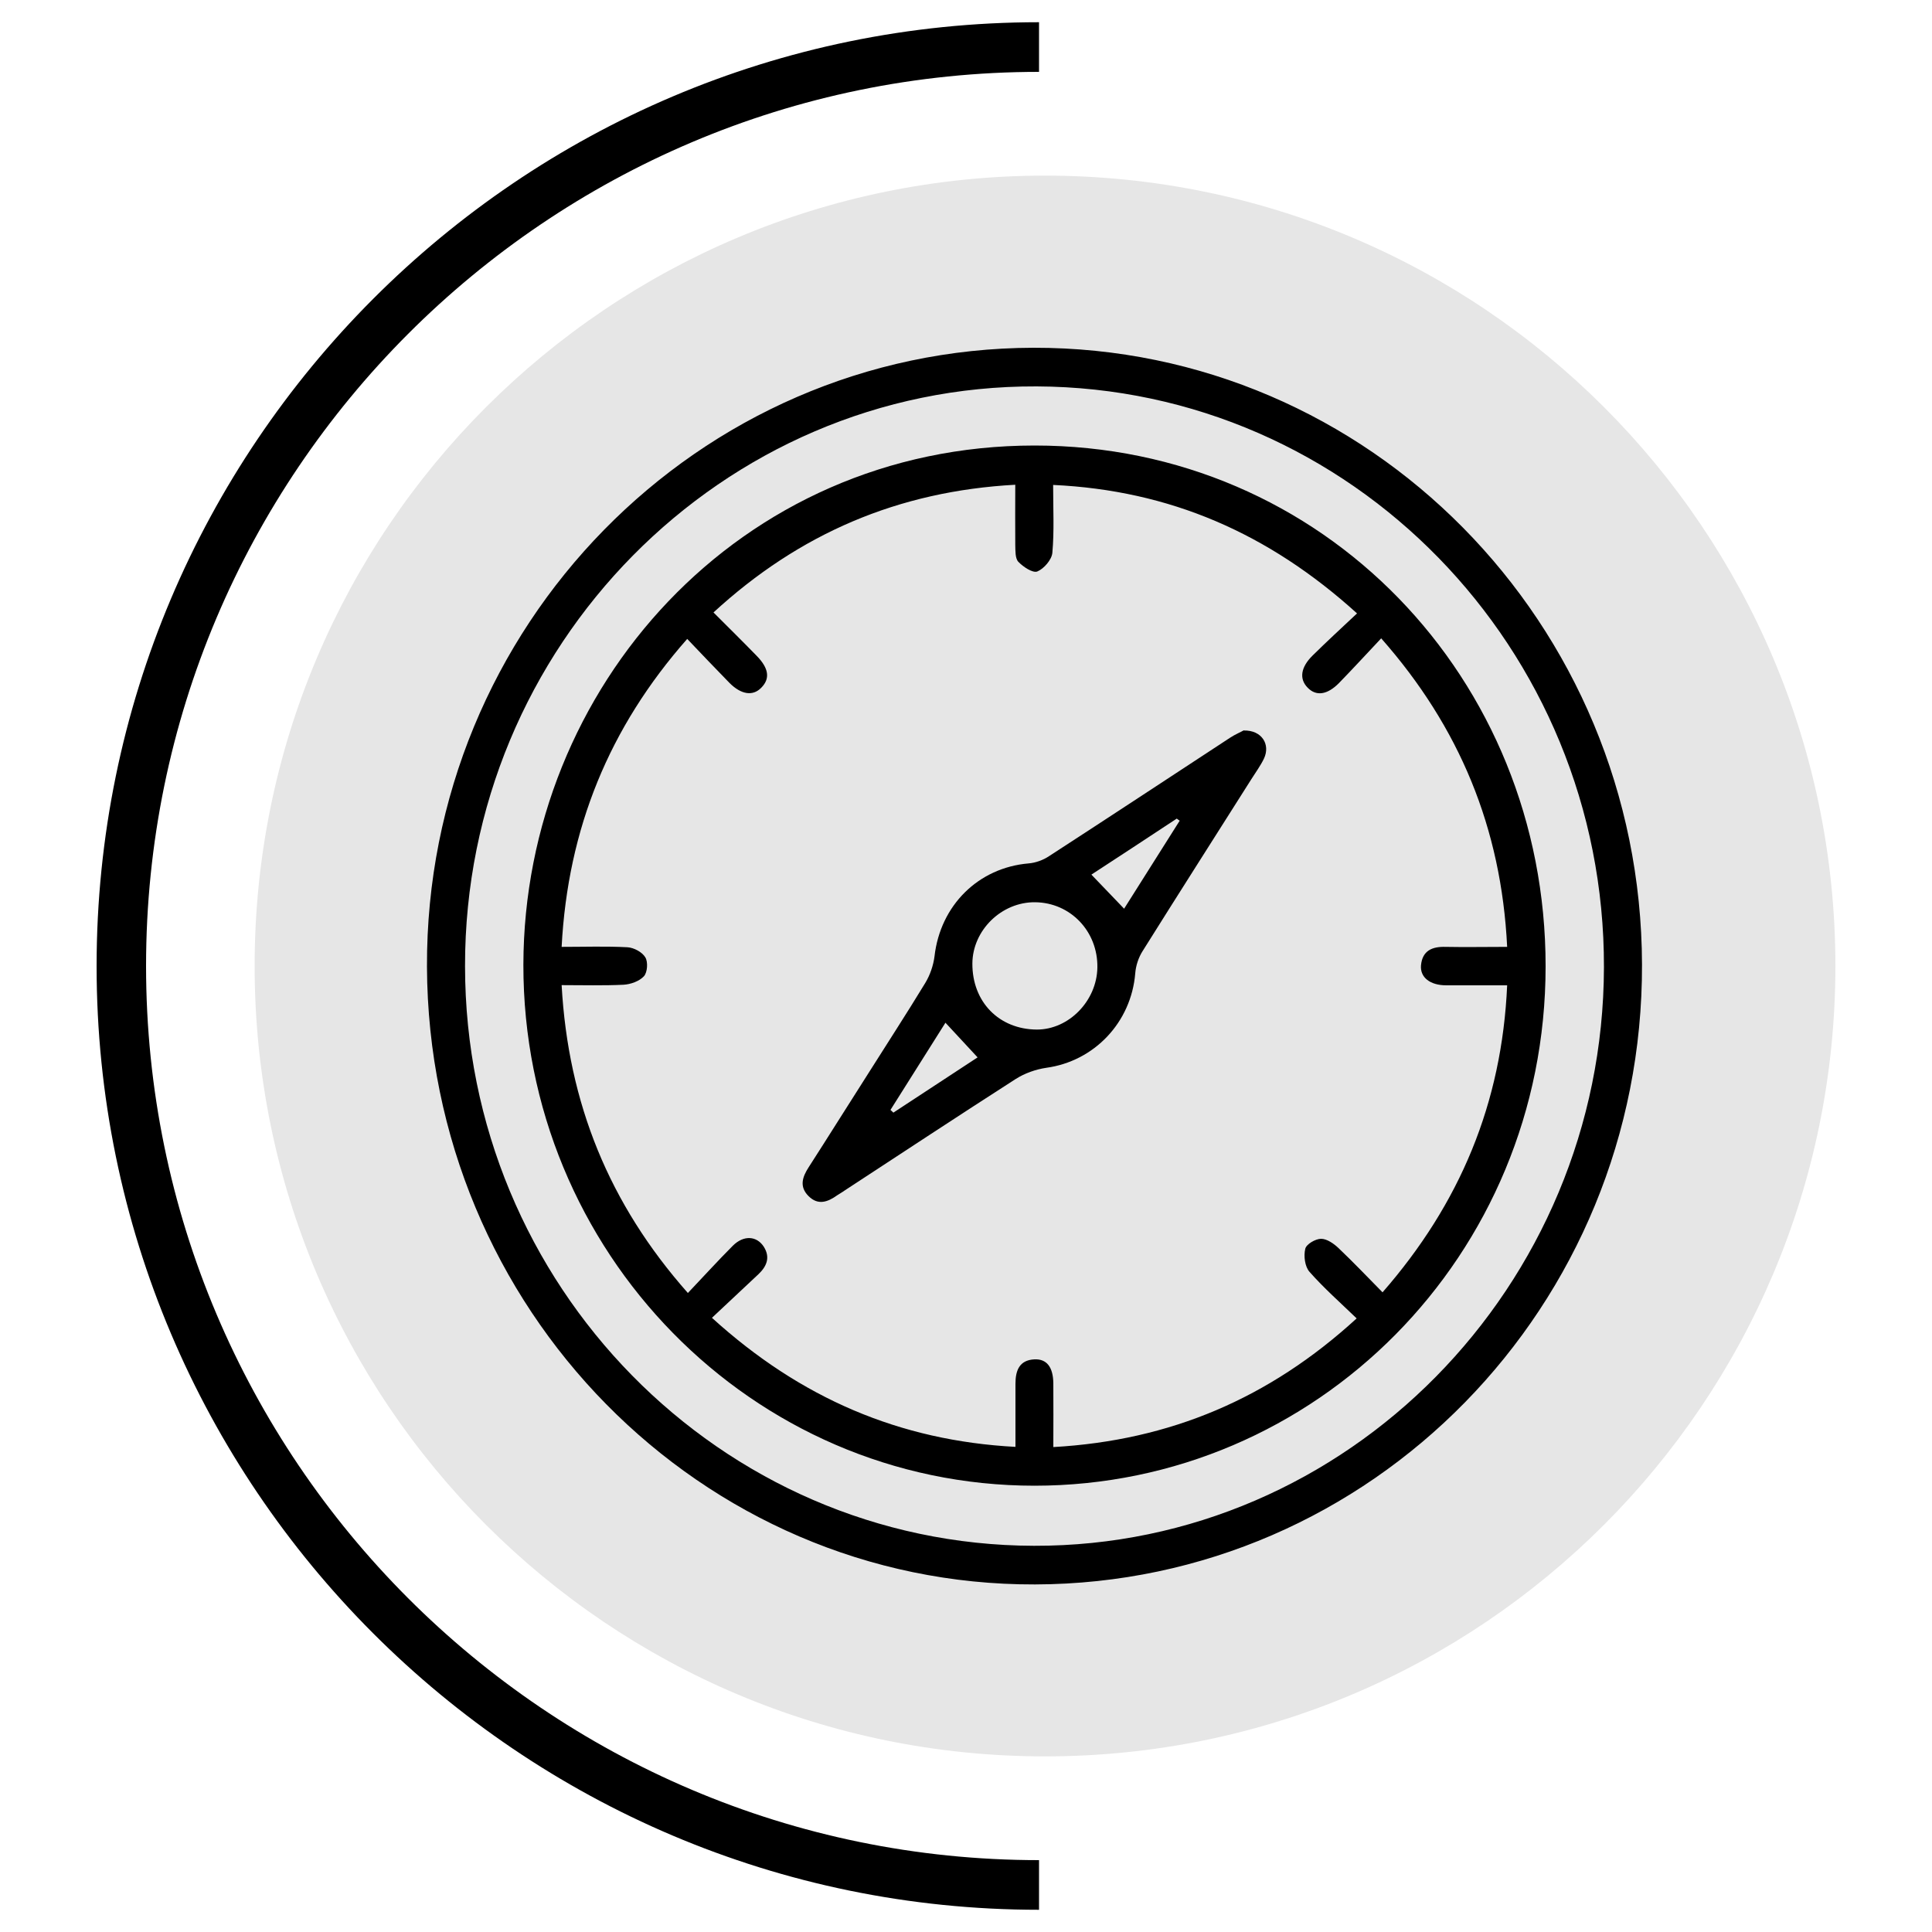
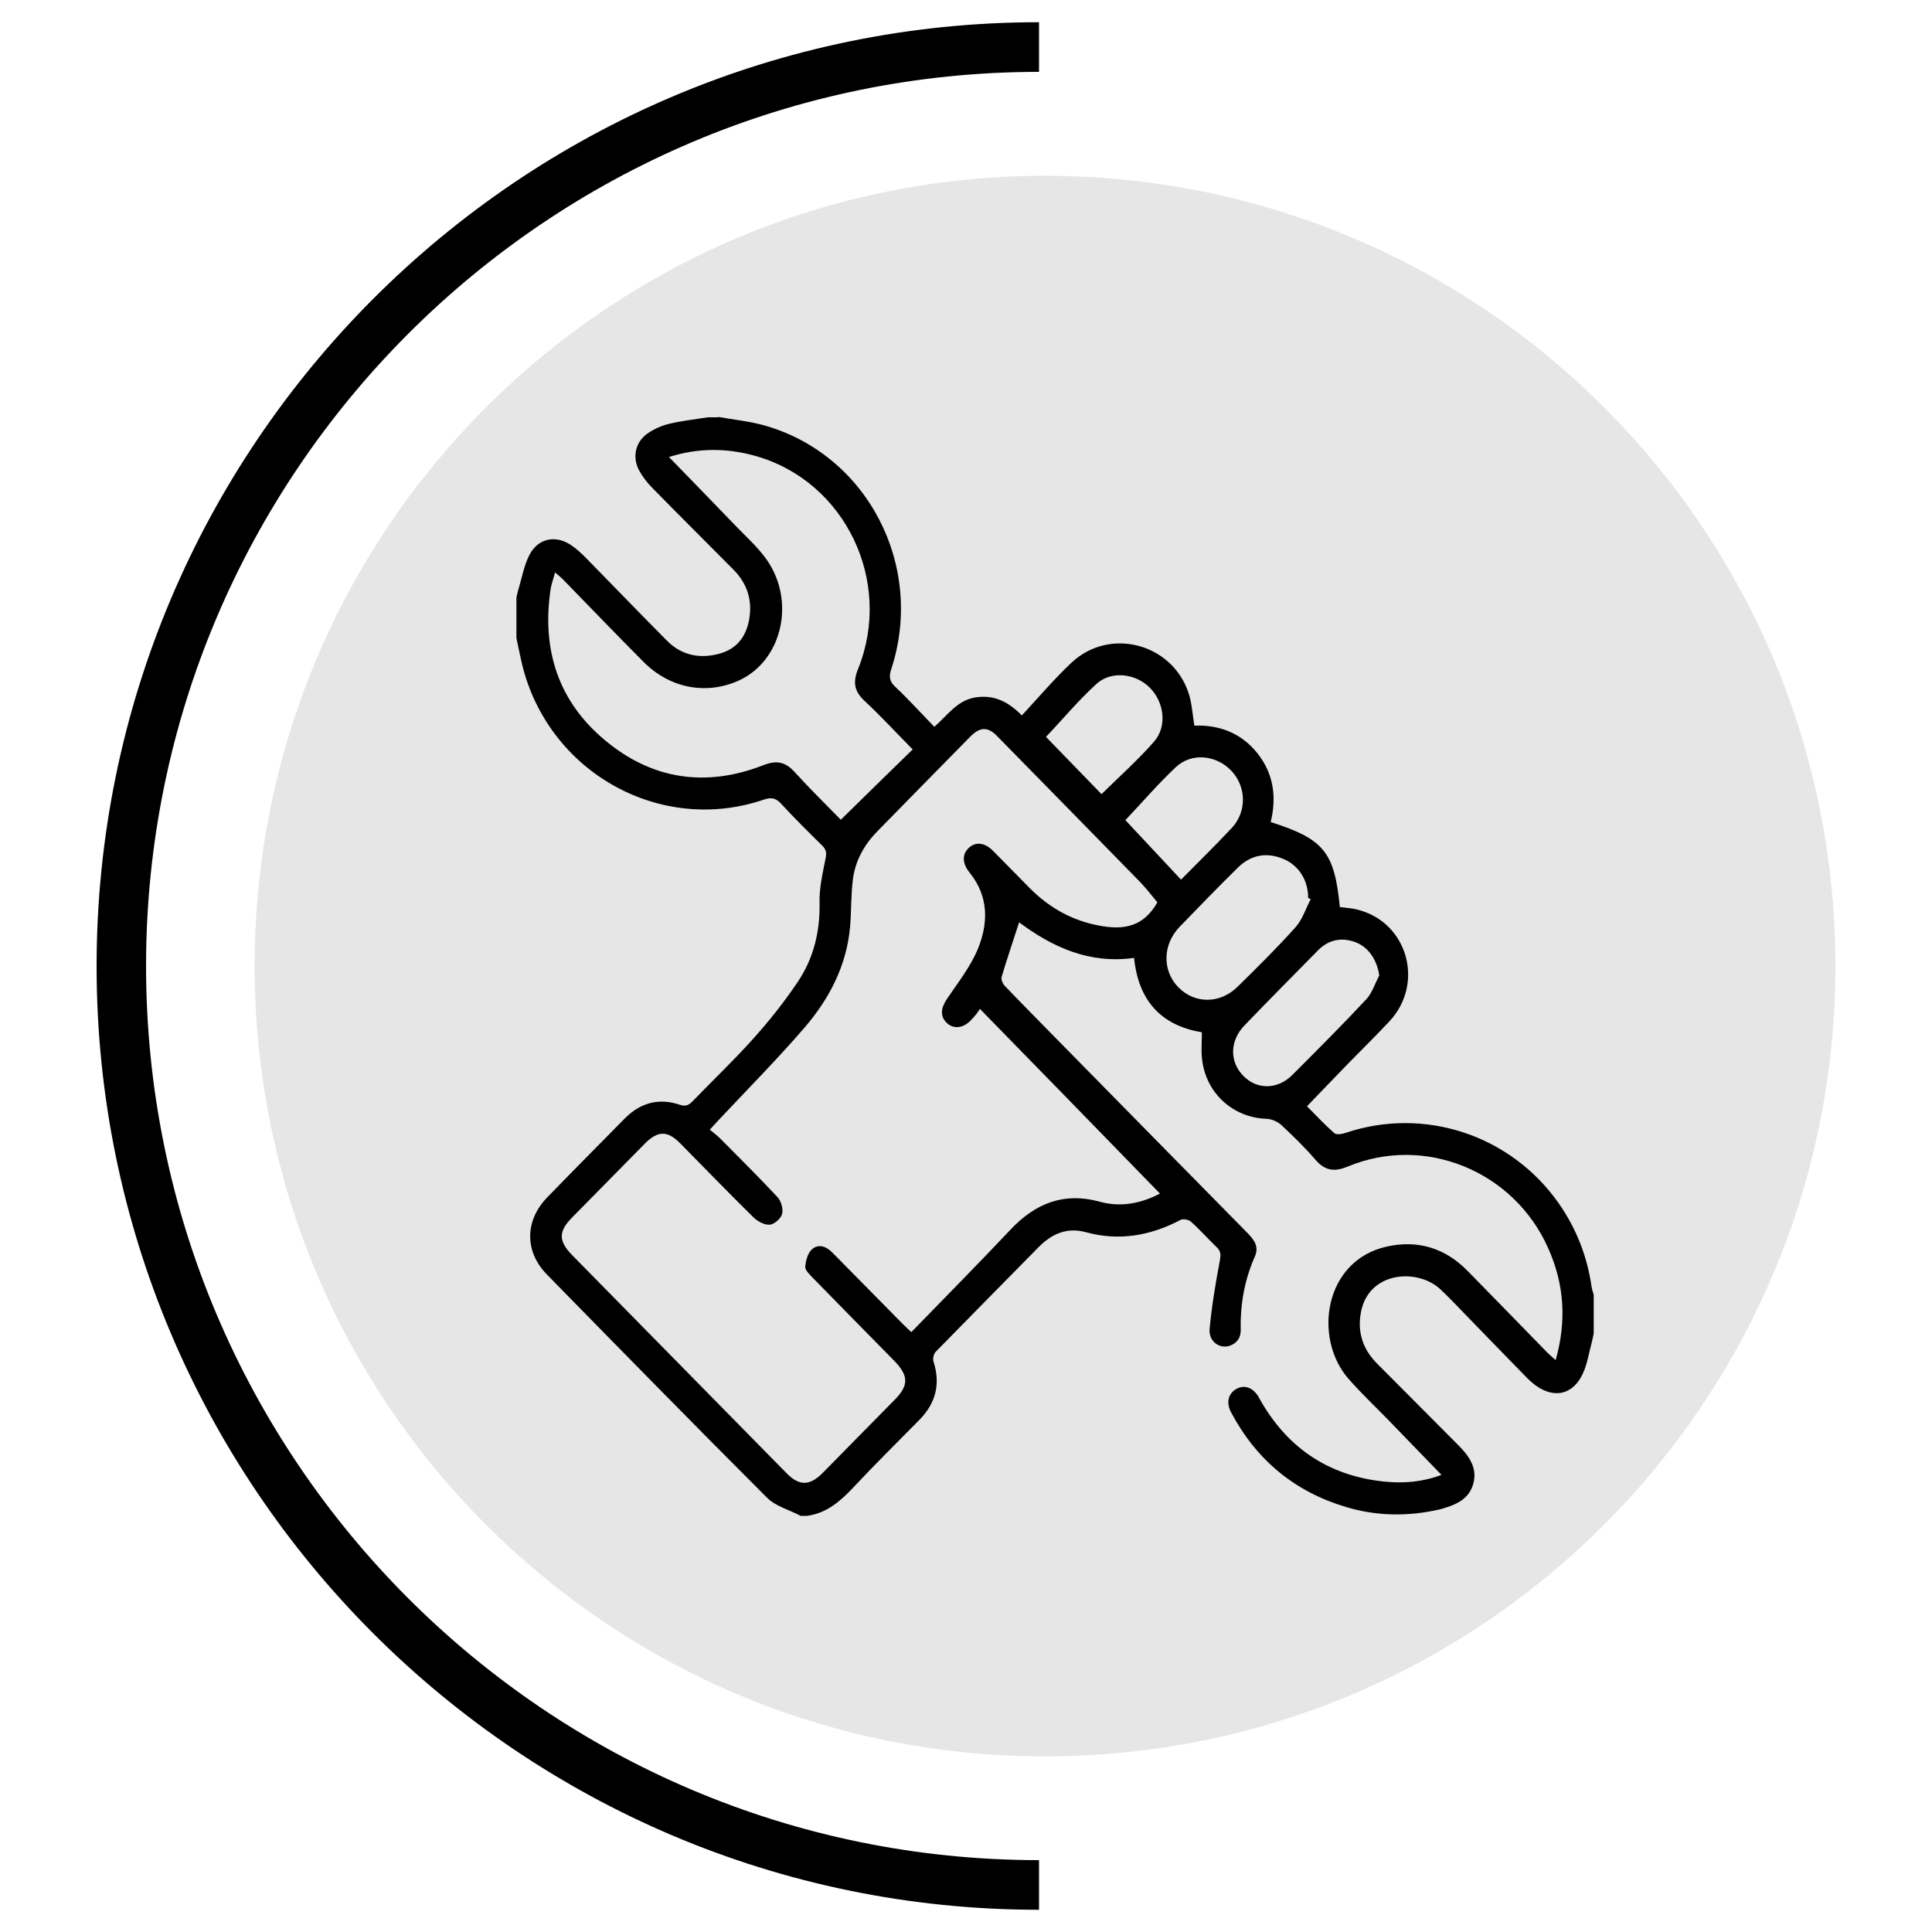
<svg xmlns="http://www.w3.org/2000/svg" id="Layer_1" data-name="Layer 1" viewBox="0 0 100 100">
  <defs>
    <style>
      .cls-1 {
        fill: #e6e6e6;
      }
    </style>
  </defs>
  <path d="M53.78,98.85c-26.9,0-48.78-21.91-48.78-48.84S26.88,1.15,53.78,1.15V3.72C28.3,3.72,7.56,24.48,7.56,50s20.73,46.28,46.22,46.28v2.56Z" />
-   <path class="cls-1" d="M54.09,90.91c22.59,0,40.91-18.31,40.91-40.91S76.69,9.09,54.09,9.09,13.18,27.4,13.18,50s18.31,40.91,40.91,40.91" />
-   <path d="M53.52,80.01c16.2,.04,29.46-13.42,29.5-29.94,.04-16.53-13.11-30-29.36-30.07-16.28-.07-29.61,13.43-29.59,30.01,.01,16.51,13.21,29.96,29.45,30m.05,2c-17.3,.05-31.4-14.28-31.47-31.97-.07-17.61,14.03-32,31.39-32.04,17.36-.03,31.45,14.24,31.5,31.92,.05,17.69-14,32.04-31.42,32.09" />
-   <path d="M35.6,66.93c.81-.85,1.55-1.67,2.33-2.45,.56-.56,1.24-.52,1.61,.06,.34,.55,.14,1.01-.28,1.41-.79,.74-1.58,1.48-2.41,2.26,4.59,4.17,9.72,6.36,15.71,6.68,0-1.16,0-2.21,0-3.26,0-.68,.19-1.23,.98-1.27,.64-.03,.97,.4,.98,1.24,.01,1.08,0,2.15,0,3.3,6.03-.34,11.17-2.51,15.7-6.66-.85-.82-1.7-1.57-2.44-2.41-.24-.27-.31-.82-.22-1.19,.05-.24,.53-.52,.82-.52,.3,0,.66,.25,.9,.48,.77,.73,1.5,1.5,2.28,2.29,4.01-4.59,6.18-9.79,6.45-15.89-1.14,0-2.14,0-3.15,0-.84,0-1.36-.41-1.31-1.03,.07-.77,.58-.98,1.27-.96,1.03,.02,2.06,0,3.19,0-.3-6.15-2.47-11.38-6.52-15.97-.78,.83-1.47,1.58-2.18,2.31-.61,.62-1.19,.7-1.63,.24-.44-.45-.36-1.05,.26-1.66,.74-.73,1.5-1.43,2.3-2.18-4.59-4.16-9.7-6.37-15.73-6.65,0,1.25,.06,2.39-.04,3.51-.03,.36-.44,.83-.78,.97-.24,.09-.73-.24-.98-.5-.17-.18-.15-.57-.16-.87-.01-1.02,0-2.04,0-3.12-6.05,.33-11.17,2.52-15.62,6.61,.8,.8,1.52,1.51,2.23,2.24,.64,.65,.71,1.19,.24,1.66-.43,.44-1.03,.36-1.64-.25-.72-.74-1.44-1.49-2.19-2.28-4.04,4.58-6.18,9.82-6.5,15.94,1.19,0,2.3-.04,3.41,.02,.33,.02,.76,.25,.92,.52,.15,.24,.11,.78-.07,.98-.24,.26-.69,.42-1.06,.44-1.05,.05-2.11,.02-3.2,.02,.34,6.13,2.47,11.34,6.53,15.93m17.95,9.98c-14.63,0-26.48-12.1-26.46-26.97,.03-14.33,11.17-26.87,26.46-26.87,14.95,0,26.46,12.07,26.45,26.96,0,14.97-11.89,26.88-26.46,26.88" />
-   <path d="M58.18,47.04c.9-1.42,1.89-2.99,2.88-4.56-.05-.03-.1-.07-.15-.11-1.53,1.01-3.07,2.02-4.42,2.9,.59,.61,1.13,1.18,1.69,1.76m-9.24,5.9c-.91,1.45-1.88,2.98-2.85,4.52,.05,.04,.1,.09,.15,.14,1.51-.99,3.02-1.98,4.36-2.86-.56-.61-1.08-1.16-1.66-1.79m4.64-6.24c-1.74-.02-3.24,1.45-3.25,3.17-.01,1.99,1.38,3.41,3.34,3.42,1.65,0,3.1-1.48,3.13-3.21,.03-1.87-1.39-3.36-3.22-3.38m10.8-8.89c.93-.02,1.39,.72,1.04,1.46-.18,.37-.43,.71-.65,1.06-1.88,2.97-3.77,5.93-5.63,8.9-.21,.33-.35,.75-.38,1.15-.21,2.54-2.12,4.55-4.61,4.89-.54,.08-1.11,.28-1.58,.58-2.93,1.88-5.84,3.8-8.76,5.71-.16,.11-.32,.21-.48,.31-.49,.35-.99,.53-1.48,.04s-.32-.99,.01-1.5c1.03-1.6,2.04-3.22,3.07-4.83,.99-1.57,2-3.12,2.96-4.7,.25-.41,.42-.91,.48-1.38,.3-2.64,2.27-4.59,4.87-4.81,.36-.03,.75-.17,1.05-.37,3.13-2.03,6.24-4.08,9.37-6.13,.27-.18,.57-.3,.72-.39" />
+   <path class="cls-1" d="M54.09,90.91c22.59,0,40.91-18.31,40.91-40.91S76.69,9.1,54.09,9.1,13.18,27.41,13.18,50s18.31,40.91,40.91,40.91" />
+   <path d="M57.02,41.1c.9-.89,1.87-1.75,2.72-2.72,.68-.79,.52-2.03-.22-2.78-.74-.75-2.01-.9-2.78-.19-.94,.86-1.76,1.85-2.6,2.73,.94,.97,1.91,1.97,2.87,2.96m4.12,4.43c.89-.9,1.78-1.77,2.63-2.68,.79-.85,.75-2.14-.03-2.96-.77-.81-2.05-.95-2.86-.19-.92,.86-1.74,1.82-2.62,2.75,.93,.99,1.89,2.02,2.88,3.08m10.26,4.96c-.11-.78-.54-1.45-1.2-1.71-.72-.28-1.4-.16-1.96,.4-1.27,1.29-2.55,2.58-3.81,3.89-.76,.78-.79,1.85-.1,2.58,.7,.76,1.79,.77,2.57-.01,1.3-1.3,2.59-2.59,3.84-3.93,.3-.33,.44-.81,.66-1.22m-3.54-3.94s-.09-.05-.14-.08c0-.9-.48-1.68-1.28-2.01-.88-.37-1.69-.21-2.36,.45-1.02,1-2.01,2.03-3.01,3.06-.89,.92-.91,2.27-.07,3.13,.85,.87,2.16,.87,3.07-.03,1.02-1,2.04-2.01,2.99-3.07,.36-.4,.53-.96,.79-1.45M34.62,23.65c1.21,1.24,2.34,2.41,3.47,3.58,.52,.54,1.09,1.05,1.53,1.65,1.59,2.15,.9,5.3-1.37,6.34-1.69,.77-3.59,.41-4.96-.98-1.39-1.4-2.77-2.83-4.15-4.25-.11-.11-.23-.21-.41-.36-.09,.34-.19,.6-.23,.86-.47,3.14,.4,5.82,2.82,7.83,2.44,2.04,5.23,2.44,8.18,1.29,.68-.27,1.14-.19,1.63,.35,.8,.88,1.65,1.71,2.39,2.47,1.26-1.24,2.48-2.43,3.72-3.64-.85-.86-1.65-1.73-2.5-2.52-.54-.51-.6-.98-.32-1.66,1.81-4.52-.67-9.68-5.28-11-1.47-.42-2.96-.45-4.53,.05m25.3,23.05c-.3-.36-.59-.74-.92-1.08-2.46-2.52-4.93-5.03-7.39-7.54-.47-.48-.87-.47-1.36,.02-1.61,1.63-3.21,3.27-4.82,4.91-.67,.68-1.14,1.5-1.27,2.46-.11,.82-.08,1.66-.15,2.49-.18,2.02-1.08,3.73-2.35,5.21-1.42,1.65-2.96,3.2-4.45,4.79-.13,.14-.27,.29-.46,.5,.22,.19,.42,.33,.58,.5,.98,.99,1.97,1.97,2.92,2.99,.19,.2,.31,.62,.24,.88-.06,.23-.4,.53-.64,.55-.27,.02-.63-.17-.84-.38-1.28-1.26-2.53-2.55-3.79-3.83-.66-.67-1.16-.66-1.82,0-1.26,1.28-2.52,2.56-3.78,3.84-.71,.72-.71,1.21,0,1.94,3.7,3.76,7.4,7.53,11.1,11.29,.66,.67,1.19,.67,1.87-.01,1.25-1.26,2.49-2.54,3.74-3.8,.72-.73,.71-1.23-.01-1.98-1.41-1.44-2.83-2.87-4.24-4.32-.16-.17-.4-.39-.39-.57,.02-.31,.13-.71,.34-.9,.34-.31,.75-.16,1.06,.16,1.21,1.23,2.42,2.45,3.63,3.68,.14,.14,.28,.27,.46,.44,1.74-1.79,3.46-3.53,5.13-5.3,1.29-1.37,2.77-1.96,4.62-1.45,1.12,.31,2.18,.07,3.12-.42-3.08-3.17-6.17-6.34-9.32-9.56-.05,.07-.1,.16-.17,.25-.1,.13-.21,.25-.33,.37-.39,.39-.87,.43-1.21,.11-.36-.34-.32-.76,0-1.24,.56-.83,1.2-1.64,1.59-2.56,.56-1.35,.59-2.74-.41-3.98-.39-.48-.4-.95-.05-1.28,.35-.33,.82-.29,1.25,.14,.65,.65,1.28,1.31,1.93,1.96,.93,.93,2.02,1.57,3.29,1.86,1.26,.28,2.47,.31,3.29-1.14m-22.72-25.13c.78,.14,1.58,.22,2.35,.43,5.35,1.49,8.36,7.26,6.6,12.63-.13,.39-.09,.63,.21,.91,.69,.65,1.33,1.36,2.02,2.07,.68-.59,1.18-1.37,2.12-1.52,.93-.15,1.67,.18,2.41,.93,.86-.93,1.67-1.88,2.57-2.73,1.97-1.85,5.2-1.01,6.06,1.57,.17,.51,.2,1.08,.3,1.69,1.24-.05,2.39,.35,3.24,1.4,.86,1.06,1.03,2.29,.71,3.59,2.76,.88,3.3,1.55,3.58,4.4,.29,.04,.6,.05,.9,.13,2.59,.63,3.51,3.8,1.67,5.78-.69,.74-1.41,1.44-2.11,2.16-.7,.72-1.4,1.45-2.16,2.24,.45,.45,.91,.95,1.41,1.39,.11,.1,.4,.05,.58-.01,4.06-1.37,8.54,.09,11.03,3.63,.91,1.3,1.48,2.74,1.71,4.33,.02,.14,.07,.28,.11,.42v2c-.04,.18-.07,.36-.12,.54-.14,.52-.22,1.06-.44,1.53-.5,1.09-1.46,1.32-2.43,.63-.19-.14-.37-.3-.53-.47-1.07-1.09-2.12-2.18-3.18-3.27-.41-.42-.81-.85-1.24-1.25-1.18-1.1-3.72-.93-4.11,1.2-.19,1.02,.1,1.9,.82,2.63,1.4,1.4,2.79,2.81,4.19,4.21,.56,.56,1.05,1.19,.8,2.05-.24,.83-.97,1.09-1.7,1.3-.02,0-.03,0-.05,.01-1.62,.37-3.25,.35-4.84-.13-2.64-.79-4.62-2.42-5.93-4.88-.27-.5-.17-.96,.23-1.21,.43-.26,.88-.11,1.19,.4,.02,.03,.03,.07,.05,.1,1.34,2.39,3.33,3.82,6,4.22,1.13,.17,2.27,.14,3.41-.29-.93-.96-1.82-1.88-2.71-2.8-.7-.72-1.44-1.42-2.1-2.17-1.84-2.1-1.28-6.13,1.99-6.85,1.59-.35,2.99,.07,4.15,1.24,1.39,1.41,2.77,2.84,4.15,4.25,.12,.12,.25,.23,.43,.39,.58-2.05,.44-3.94-.38-5.78-1.77-4.01-6.39-5.9-10.38-4.24-.7,.29-1.18,.22-1.68-.36-.55-.64-1.16-1.23-1.77-1.8-.19-.17-.49-.3-.75-.31-1.77-.06-3.19-1.37-3.35-3.17-.04-.43,0-.87,0-1.31-2.13-.35-3.29-1.66-3.51-3.85-2.32,.33-4.25-.57-5.95-1.84-.31,.96-.63,1.89-.91,2.84-.03,.13,.07,.35,.17,.45,.77,.81,1.56,1.6,2.34,2.4,3.41,3.47,6.81,6.93,10.22,10.39,.34,.35,.61,.7,.38,1.22-.53,1.2-.76,2.46-.73,3.78,.01,.43-.2,.71-.58,.84-.53,.17-1.09-.24-1.03-.88,.11-1.19,.31-2.37,.53-3.54,.05-.29,.06-.47-.16-.68-.45-.43-.86-.9-1.33-1.32-.12-.11-.41-.17-.54-.1-1.56,.82-3.18,1.11-4.9,.64-.99-.27-1.77,.08-2.46,.78-1.77,1.8-3.55,3.6-5.32,5.41-.11,.11-.16,.37-.11,.51,.37,1.16,.11,2.15-.72,3-1.16,1.18-2.33,2.33-3.46,3.54-.67,.71-1.38,1.31-2.37,1.44h-.33c-.58-.31-1.29-.49-1.74-.94-3.82-3.82-7.61-7.69-11.39-11.55-1.17-1.19-1.15-2.8,.02-4,1.33-1.37,2.67-2.72,4.01-4.08,.81-.82,1.77-1.07,2.84-.71,.3,.1,.46,.03,.66-.17,1.04-1.08,2.14-2.12,3.14-3.24,.82-.91,1.59-1.88,2.28-2.9,.84-1.23,1.19-2.62,1.16-4.14-.02-.76,.16-1.53,.31-2.29,.06-.29,.04-.46-.17-.67-.72-.71-1.44-1.42-2.12-2.16-.3-.33-.54-.35-.94-.21-5.25,1.77-10.93-1.32-12.41-6.75-.14-.53-.24-1.08-.36-1.62v-2.11c.04-.16,.07-.32,.12-.47,.17-.58,.28-1.19,.55-1.72,.43-.84,1.29-1.05,2.09-.56,.33,.21,.63,.49,.91,.78,1.37,1.4,2.73,2.81,4.11,4.2,.76,.77,1.69,.96,2.71,.69,.89-.24,1.38-.85,1.55-1.74,.19-1.02-.09-1.9-.82-2.63-1.39-1.4-2.8-2.8-4.18-4.21-.27-.27-.51-.58-.69-.91-.38-.71-.18-1.52,.49-1.95,.33-.22,.71-.38,1.09-.47,.65-.15,1.32-.23,1.98-.33h.54Z" />
</svg>
